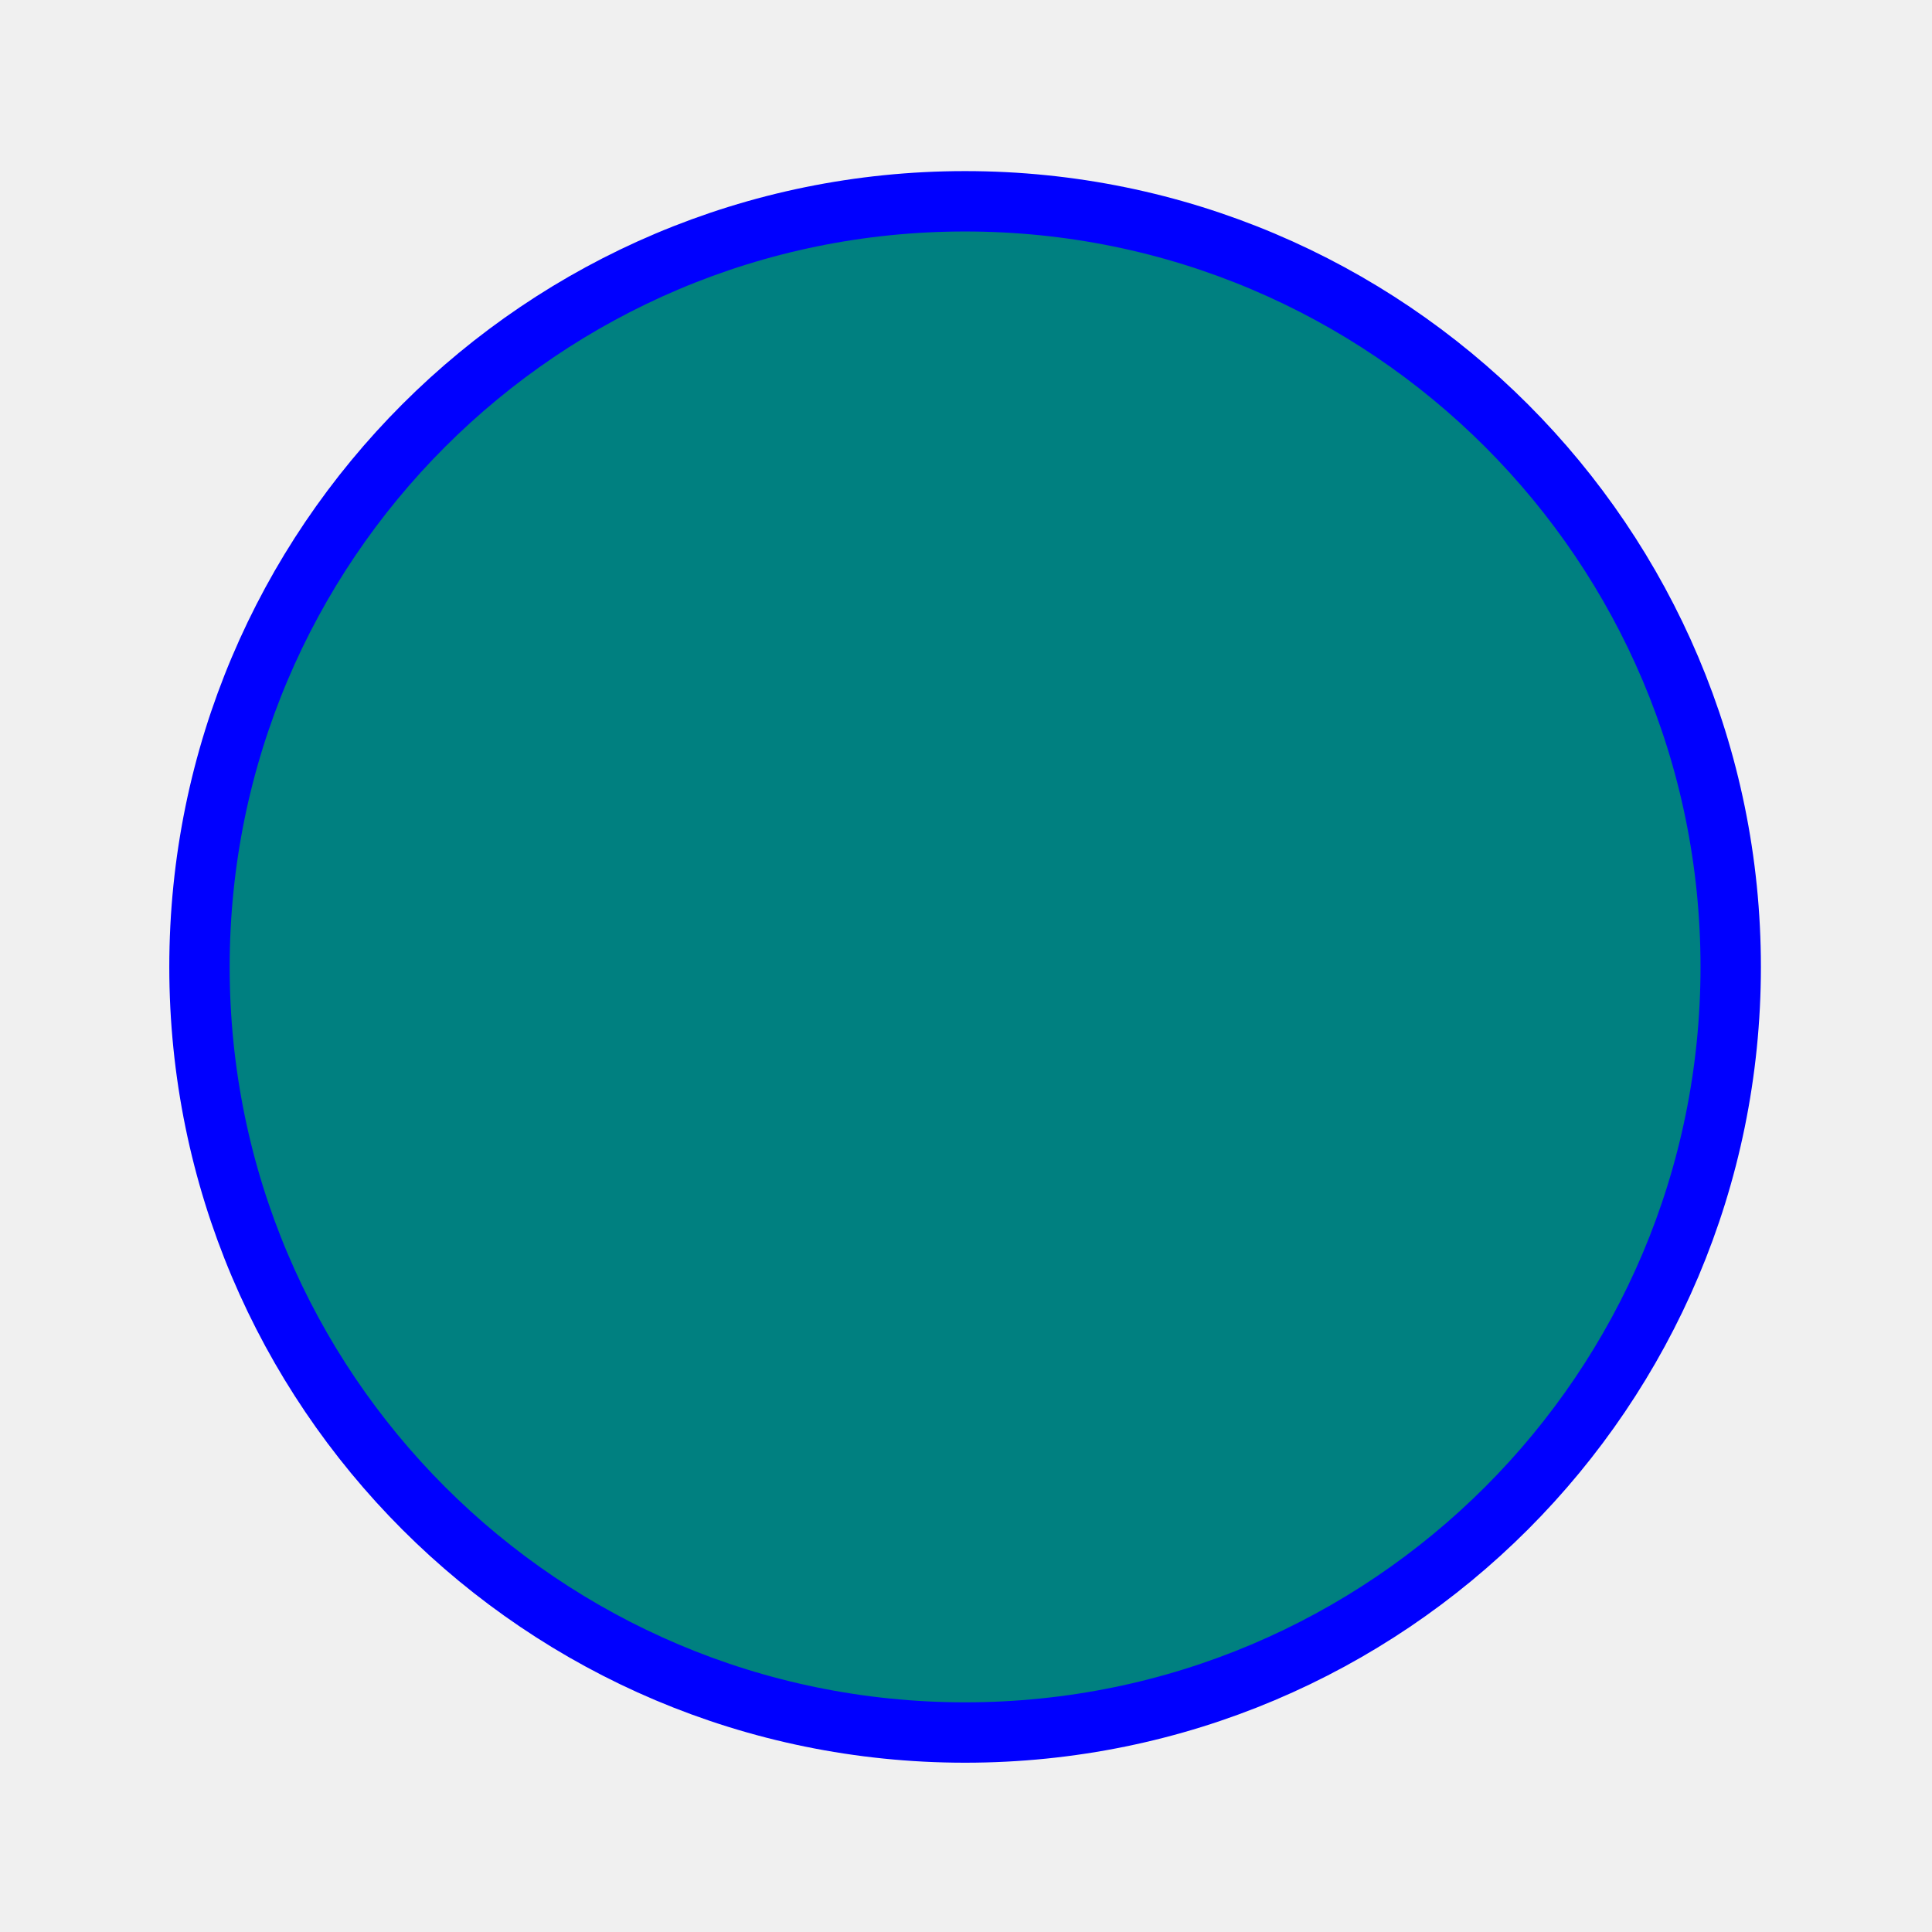
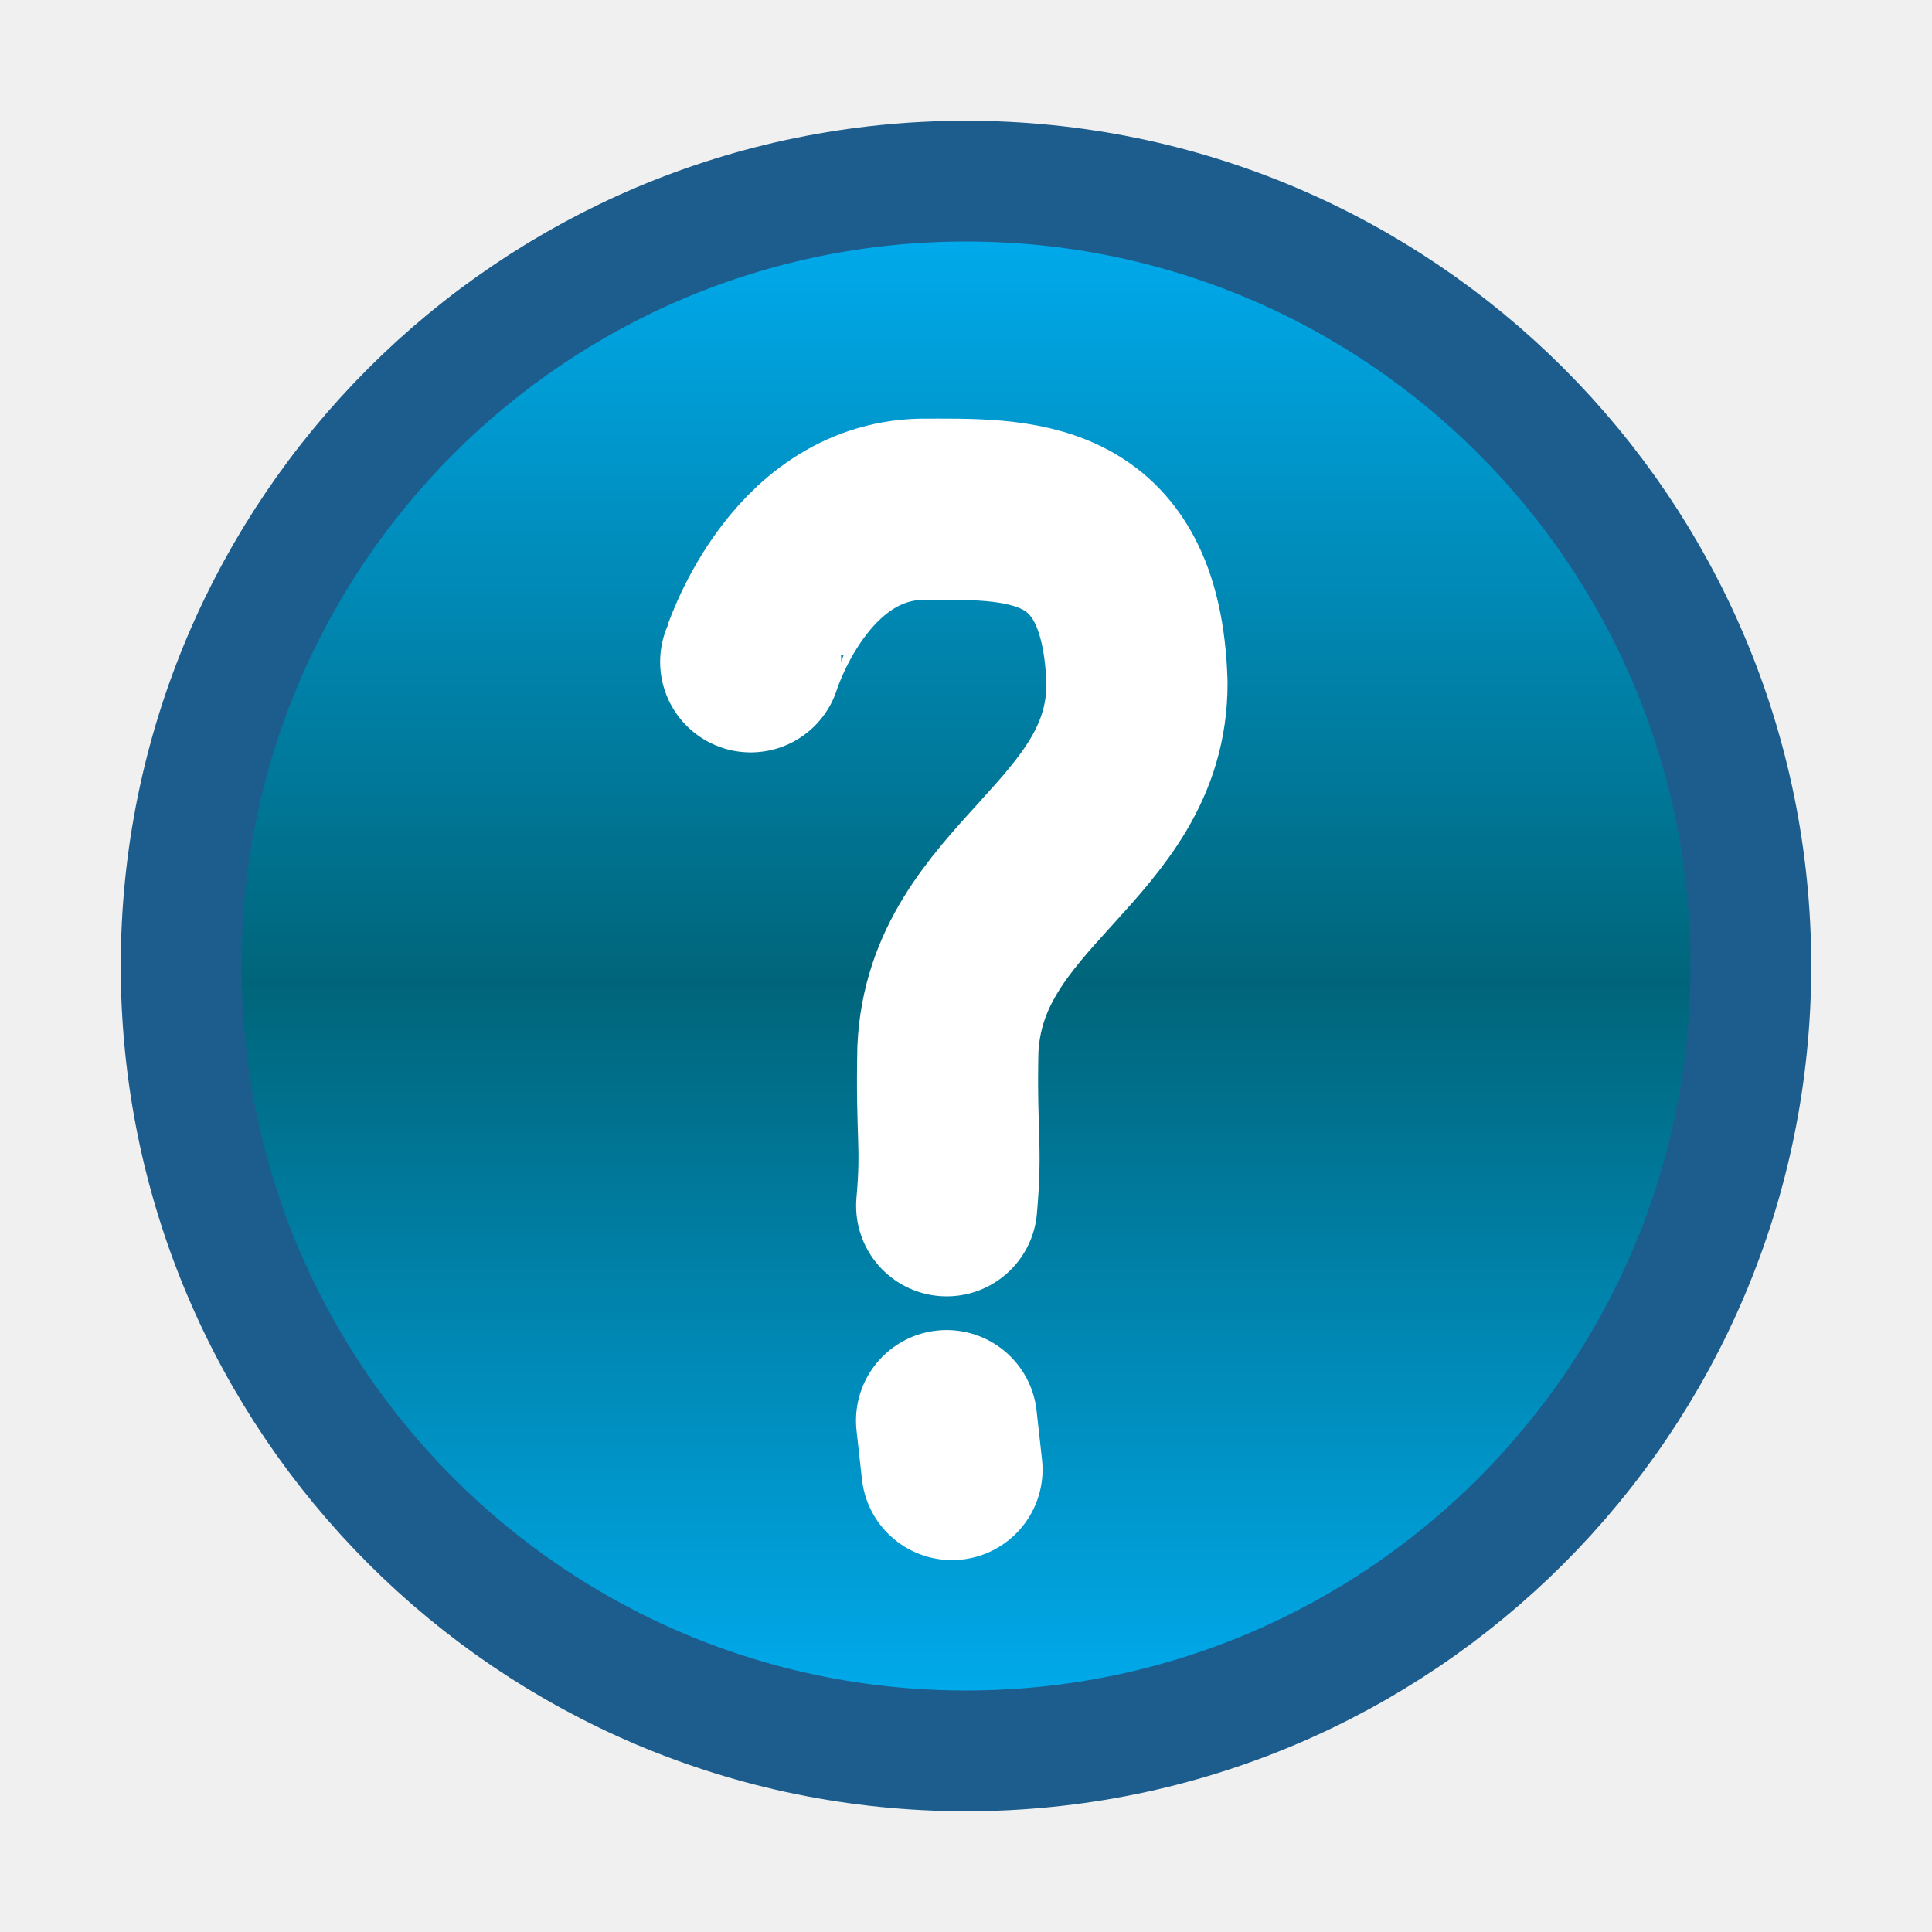
- <svg xmlns="http://www.w3.org/2000/svg" width="32" height="32" id="svg3360" version="1.1" viewBox="0 0 32 32">
-   <defs id="defs3362" />
+ <svg xmlns="http://www.w3.org/2000/svg" xmlns:xlink="http://www.w3.org/1999/xlink" width="16" height="16" id="svg3376" version="1.1" viewBox="0 0 16 16">
+   <defs id="defs3378">
+     <linearGradient id="linearGradient4296">
+       <stop style="stop-color:#00aff4;stop-opacity:1" offset="0" id="stop4298" />
+       <stop id="stop4308" offset="0.511" style="stop-color:#00657a;stop-opacity:1" />
+       <stop style="stop-color:#00aff4;stop-opacity:1" offset="1" id="stop4300" />
+     </linearGradient>
+     <linearGradient xlink:href="#linearGradient4296" id="linearGradient4306" x1="8" y1="1.5" x2="8" y2="14.5" gradientUnits="userSpaceOnUse" />
+   </defs>
  <g id="layer1">
-     <circle style="fill:#008080;stroke:#0000ff" id="path3420" cx="15.985" cy="16.015" r="12.681" />
+     <circle style="fill:url(#linearGradient4306);fill-rule:evenodd;stroke:#1d5d8d;stroke-width:1px;stroke-linecap:butt;stroke-linejoin:miter;stroke-opacity:1;fill-opacity:1;opacity:1" id="path3394" cx="8" cy="8" r="6.5" />
+     <path style="fill:none;fill-rule:evenodd;stroke:#ffffff;stroke-width:1.5;stroke-linecap:round;stroke-linejoin:round;stroke-opacity:1;stroke-miterlimit:4;stroke-dasharray:none" d="m 6.217,5.481 c 0,0.002 0.378,-1.241 1.416,-1.264 0.777,0.001 1.737,-0.06 1.783,1.437 0.005,1.321 -1.504,1.67 -1.566,3.036 -0.015,0.711 0.035,0.788 -0.01,1.296" id="path4395" />
+     <path style="fill:none;fill-rule:evenodd;stroke:#ffffff;stroke-width:1.5;stroke-linecap:round;stroke-linejoin:round;stroke-miterlimit:4;stroke-dasharray:none;stroke-opacity:1" d="m 7.839,11.765 0.045,0.405" id="path4397" />
  </g>
</svg>
